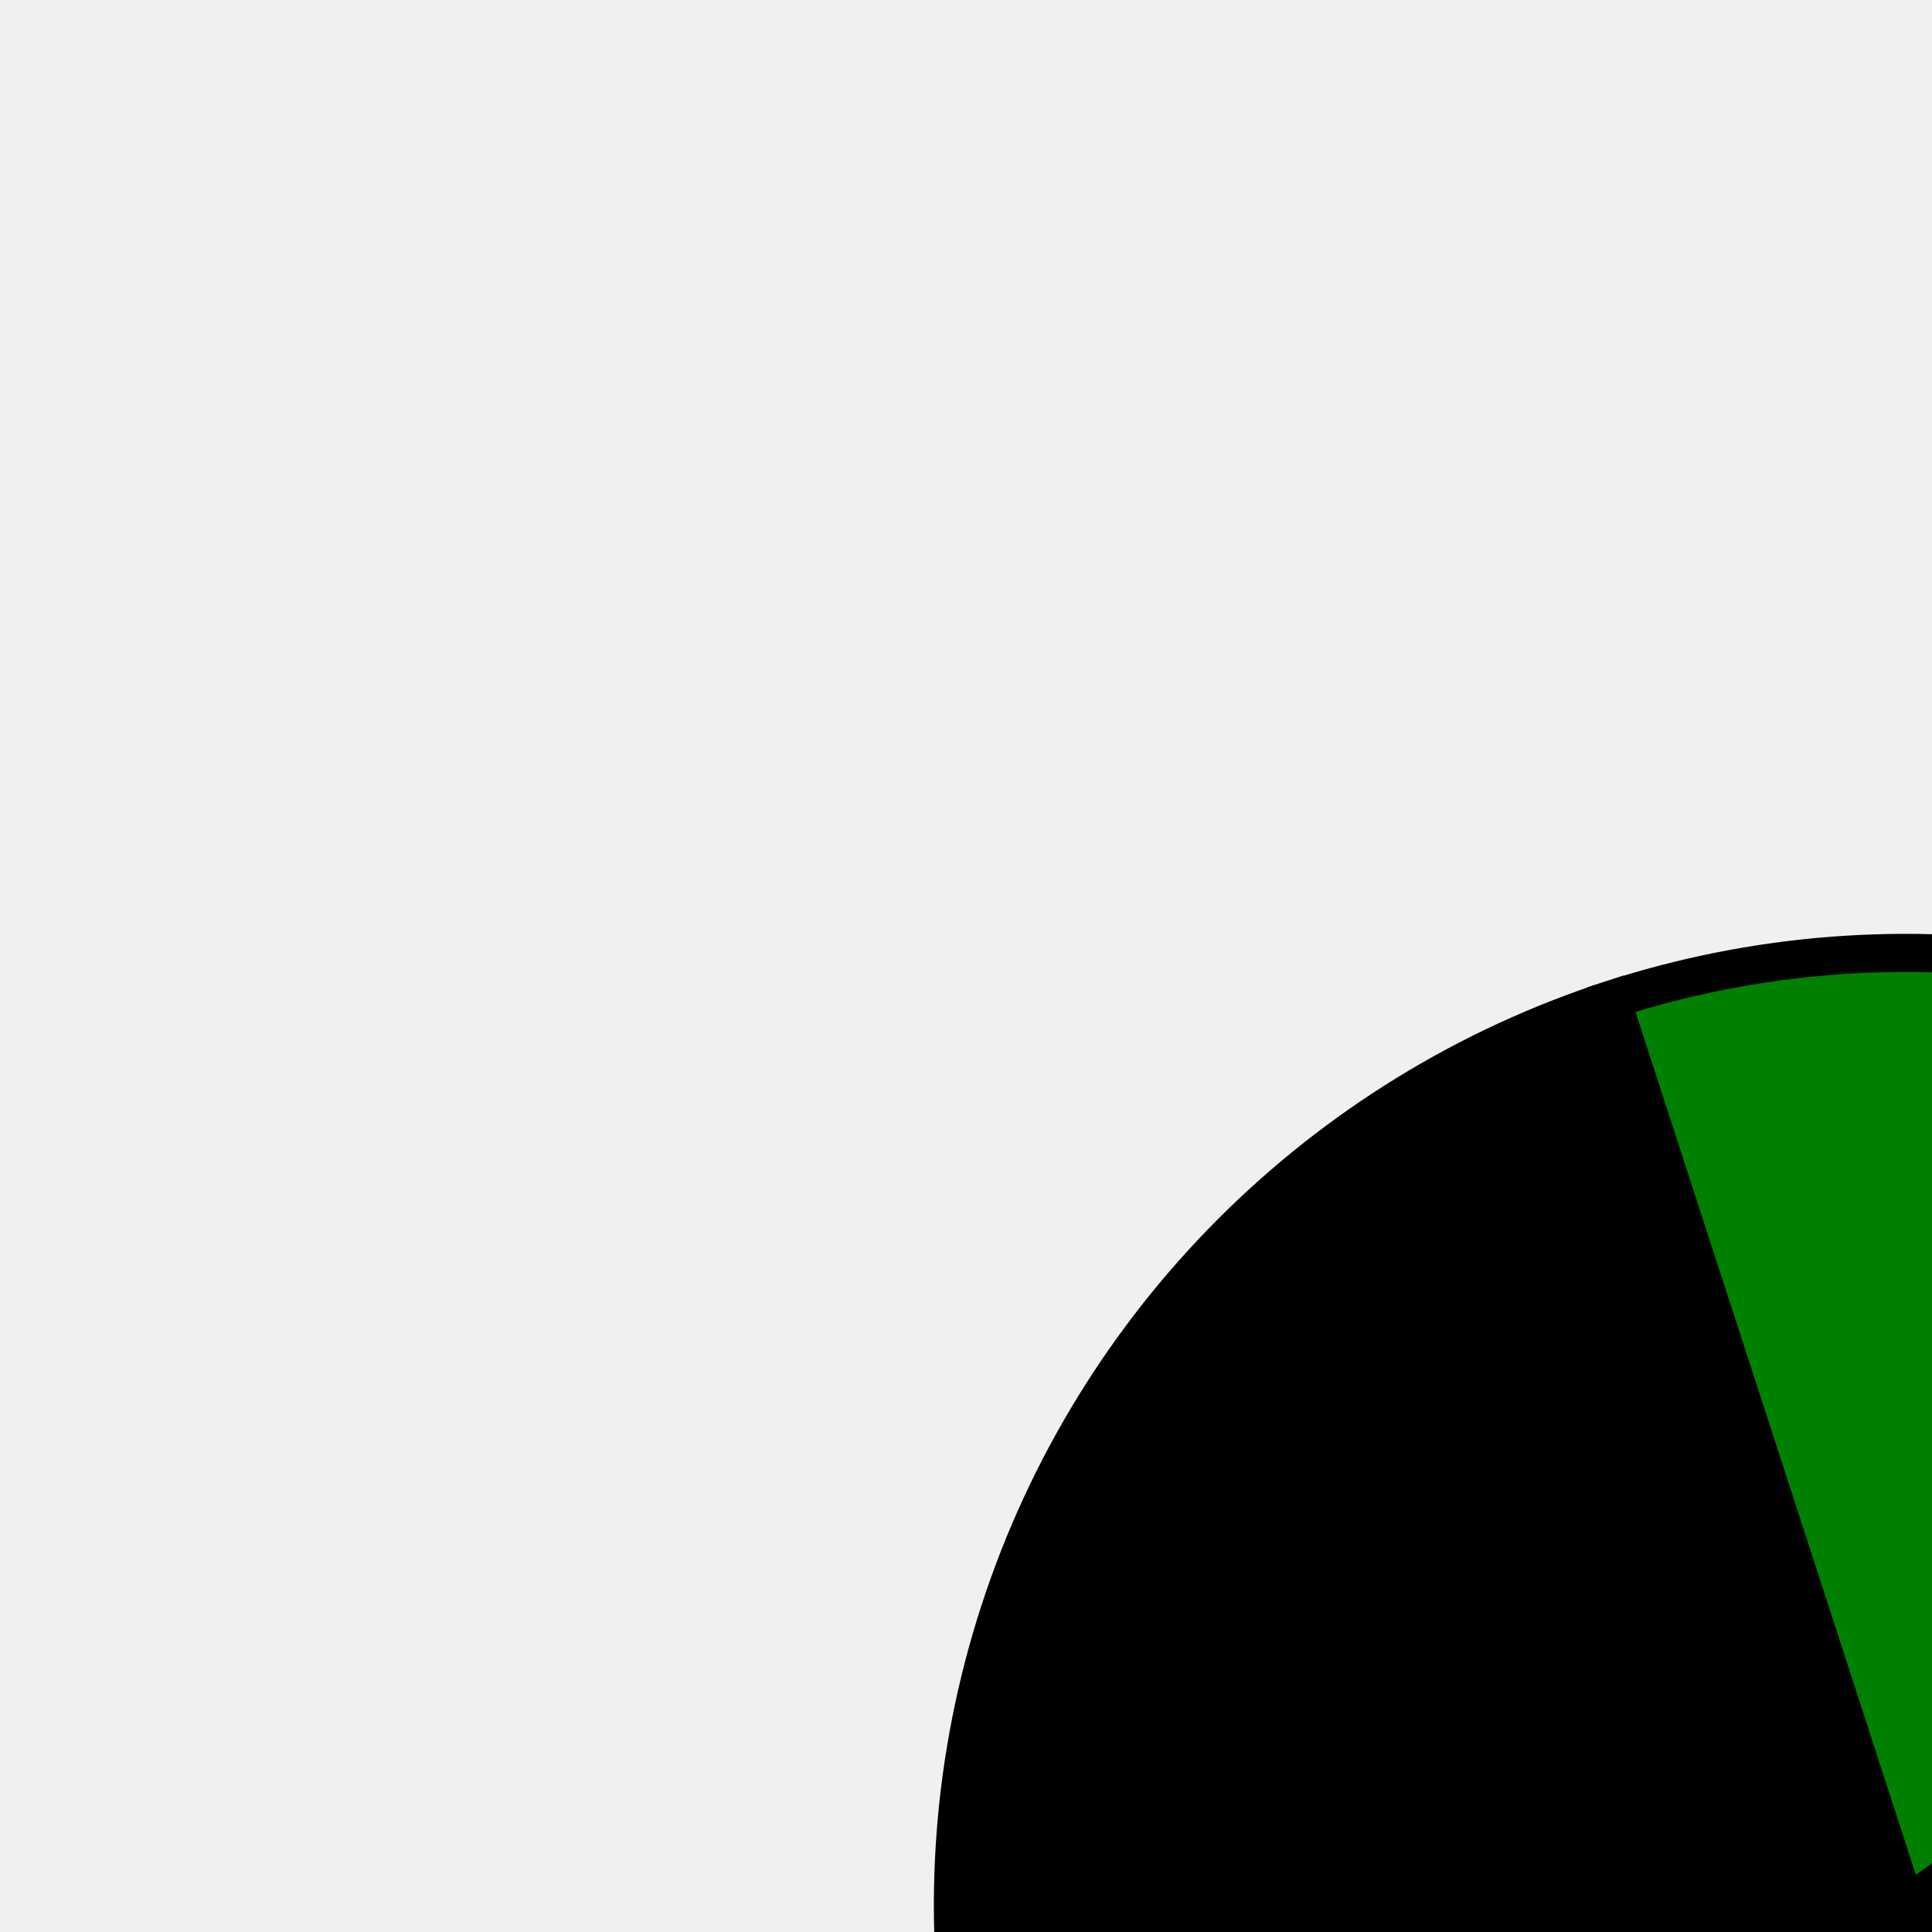
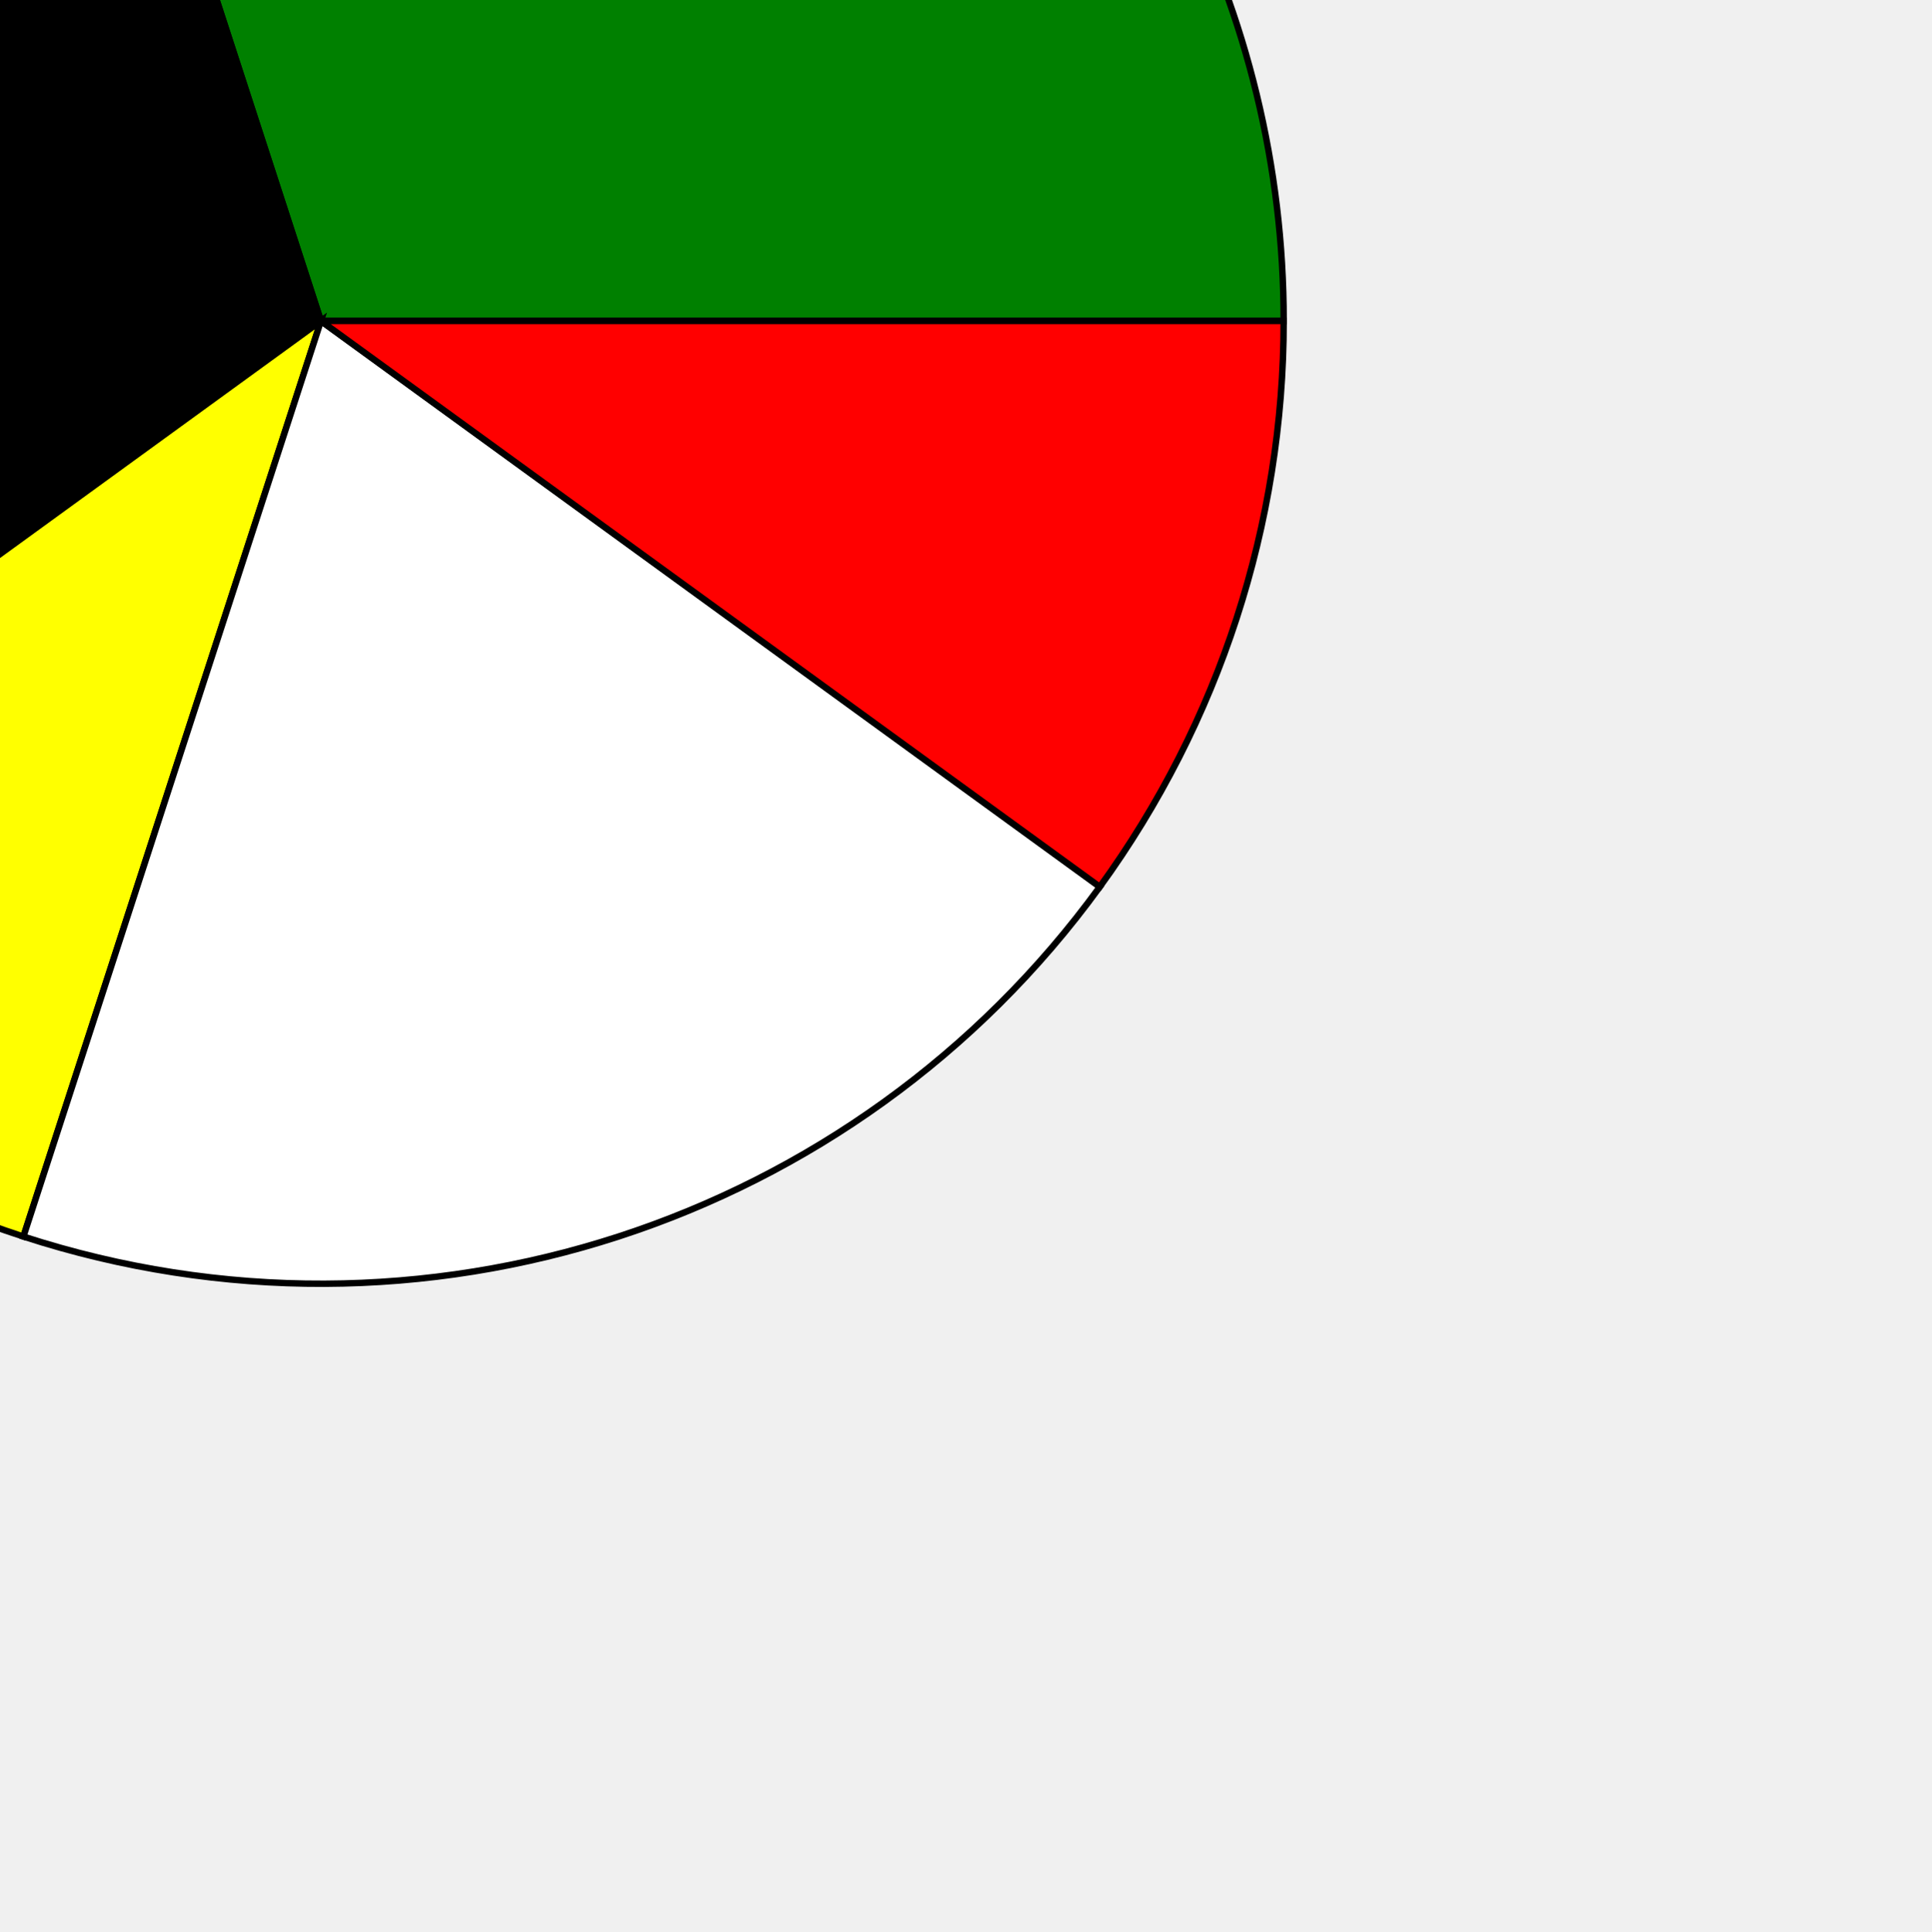
<svg xmlns="http://www.w3.org/2000/svg">
  <g>
-     <path d="M 75.0 50.0 A 25.0 25.0 0 0 0 42.275 26.224 L 50.0 50.0 Z" fill="green" stroke="black" transform="rotate(0.0)" />
-     <path d="M 42.275 26.224 A 25.0 25.0 0 0 0 29.775 64.695 L 50.0 50.0 Z" fill="black" stroke="black" transform="rotate(0.0)" />
-     <path d="M 29.775 64.695 A 25.0 25.0 0 0 0 42.275 73.776 L 50.0 50.0 Z" fill="yellow" stroke="black" transform="rotate(0.0)" />
-     <path d="M 42.275 73.776 A 25.0 25.0 0 0 0 70.225 64.695 L 50.0 50.0 Z" fill="white" stroke="black" transform="rotate(0.0)" />
-     <path d="M 70.225 64.695 A 25.0 25.0 0 0 0 75.0 50 L 50.0 50.0 Z" fill="red" stroke="black" transform="rotate(0.0)" />
+     <path d="M 200.0 50.0 A 150.0 150.0 0 0 0 3.647 -92.658 L 50.0 50.0 Z" fill="green" stroke="black" transform="rotate(0.0)" />
+     <path d="M 3.647 -92.658 A 150.0 150.0 0 0 0 -71.353 138.168 L 50.0 50.0 Z" fill="black" stroke="black" transform="rotate(0.0)" />
+     <path d="M -71.353 138.168 A 150.0 150.0 0 0 0 3.647 192.658 L 50.0 50.0 Z" fill="yellow" stroke="black" transform="rotate(0.0)" />
+     <path d="M 3.647 192.658 A 150.0 150.0 0 0 0 171.353 138.168 L 50.0 50.0 Z" fill="white" stroke="black" transform="rotate(0.0)" />
+     <path d="M 171.353 138.168 A 150.0 150.0 0 0 0 200.0 50 L 50.0 50.0 Z" fill="red" stroke="black" transform="rotate(0.0)" />
  </g>
</svg>
